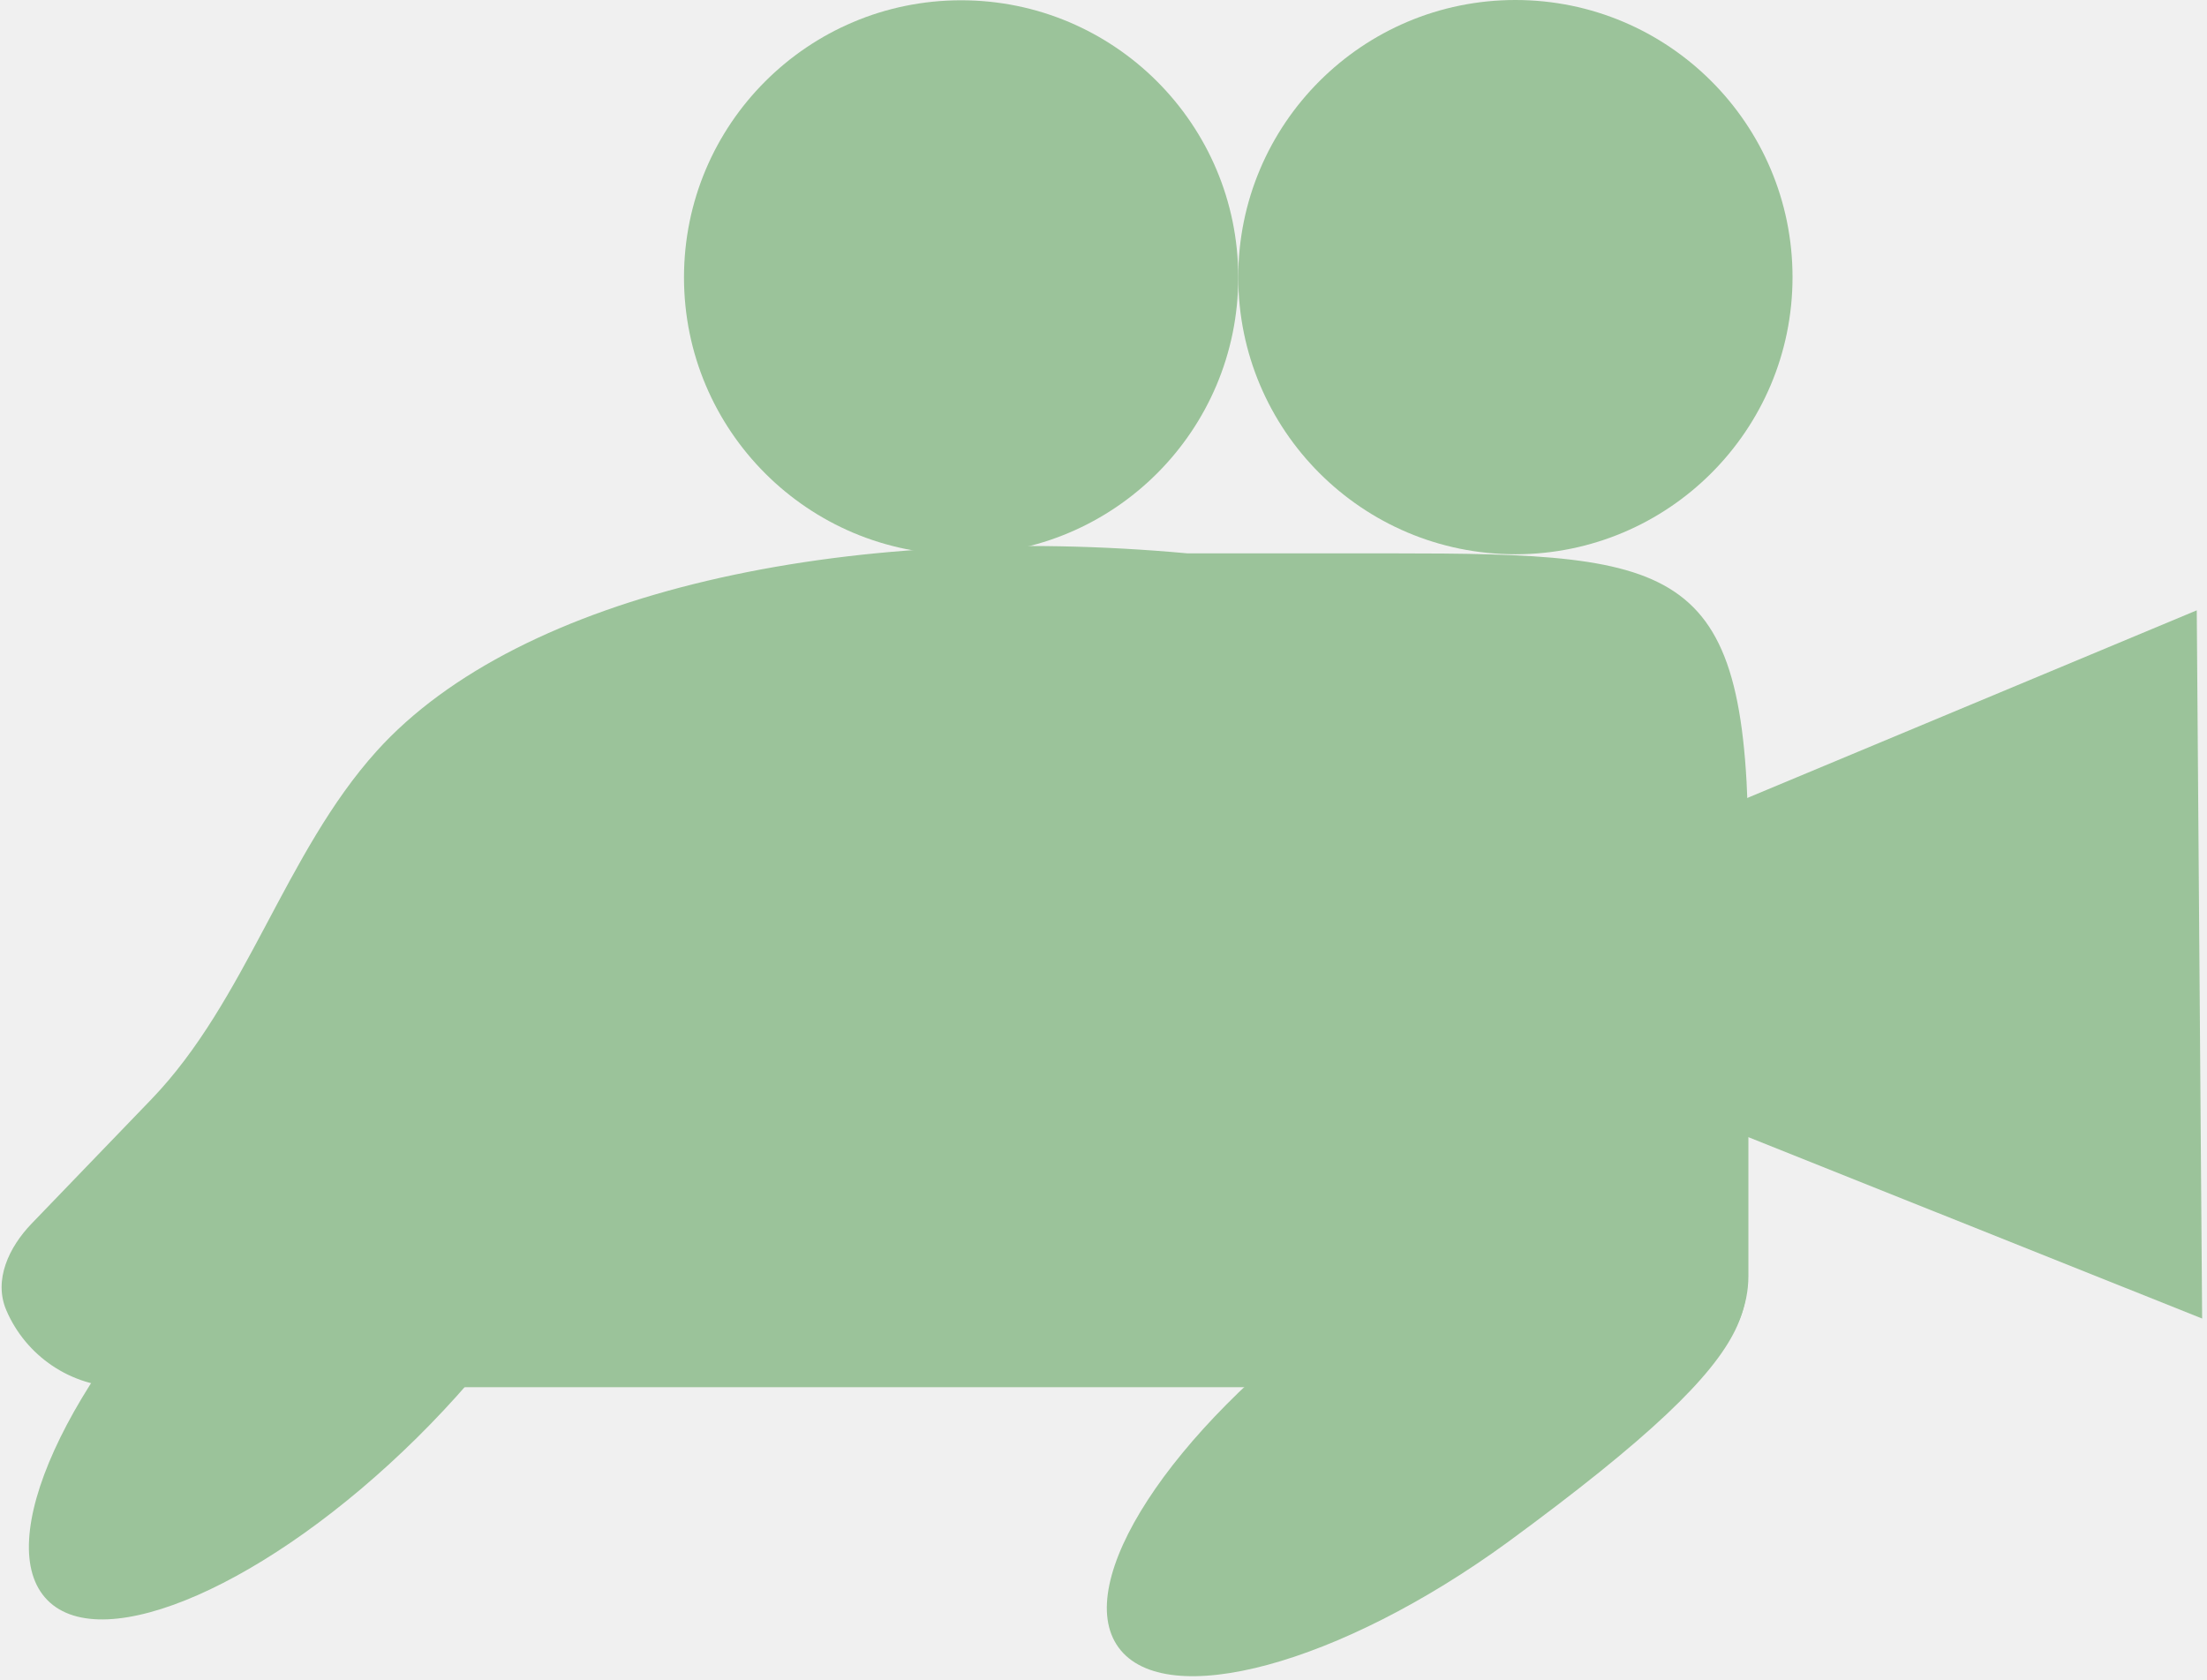
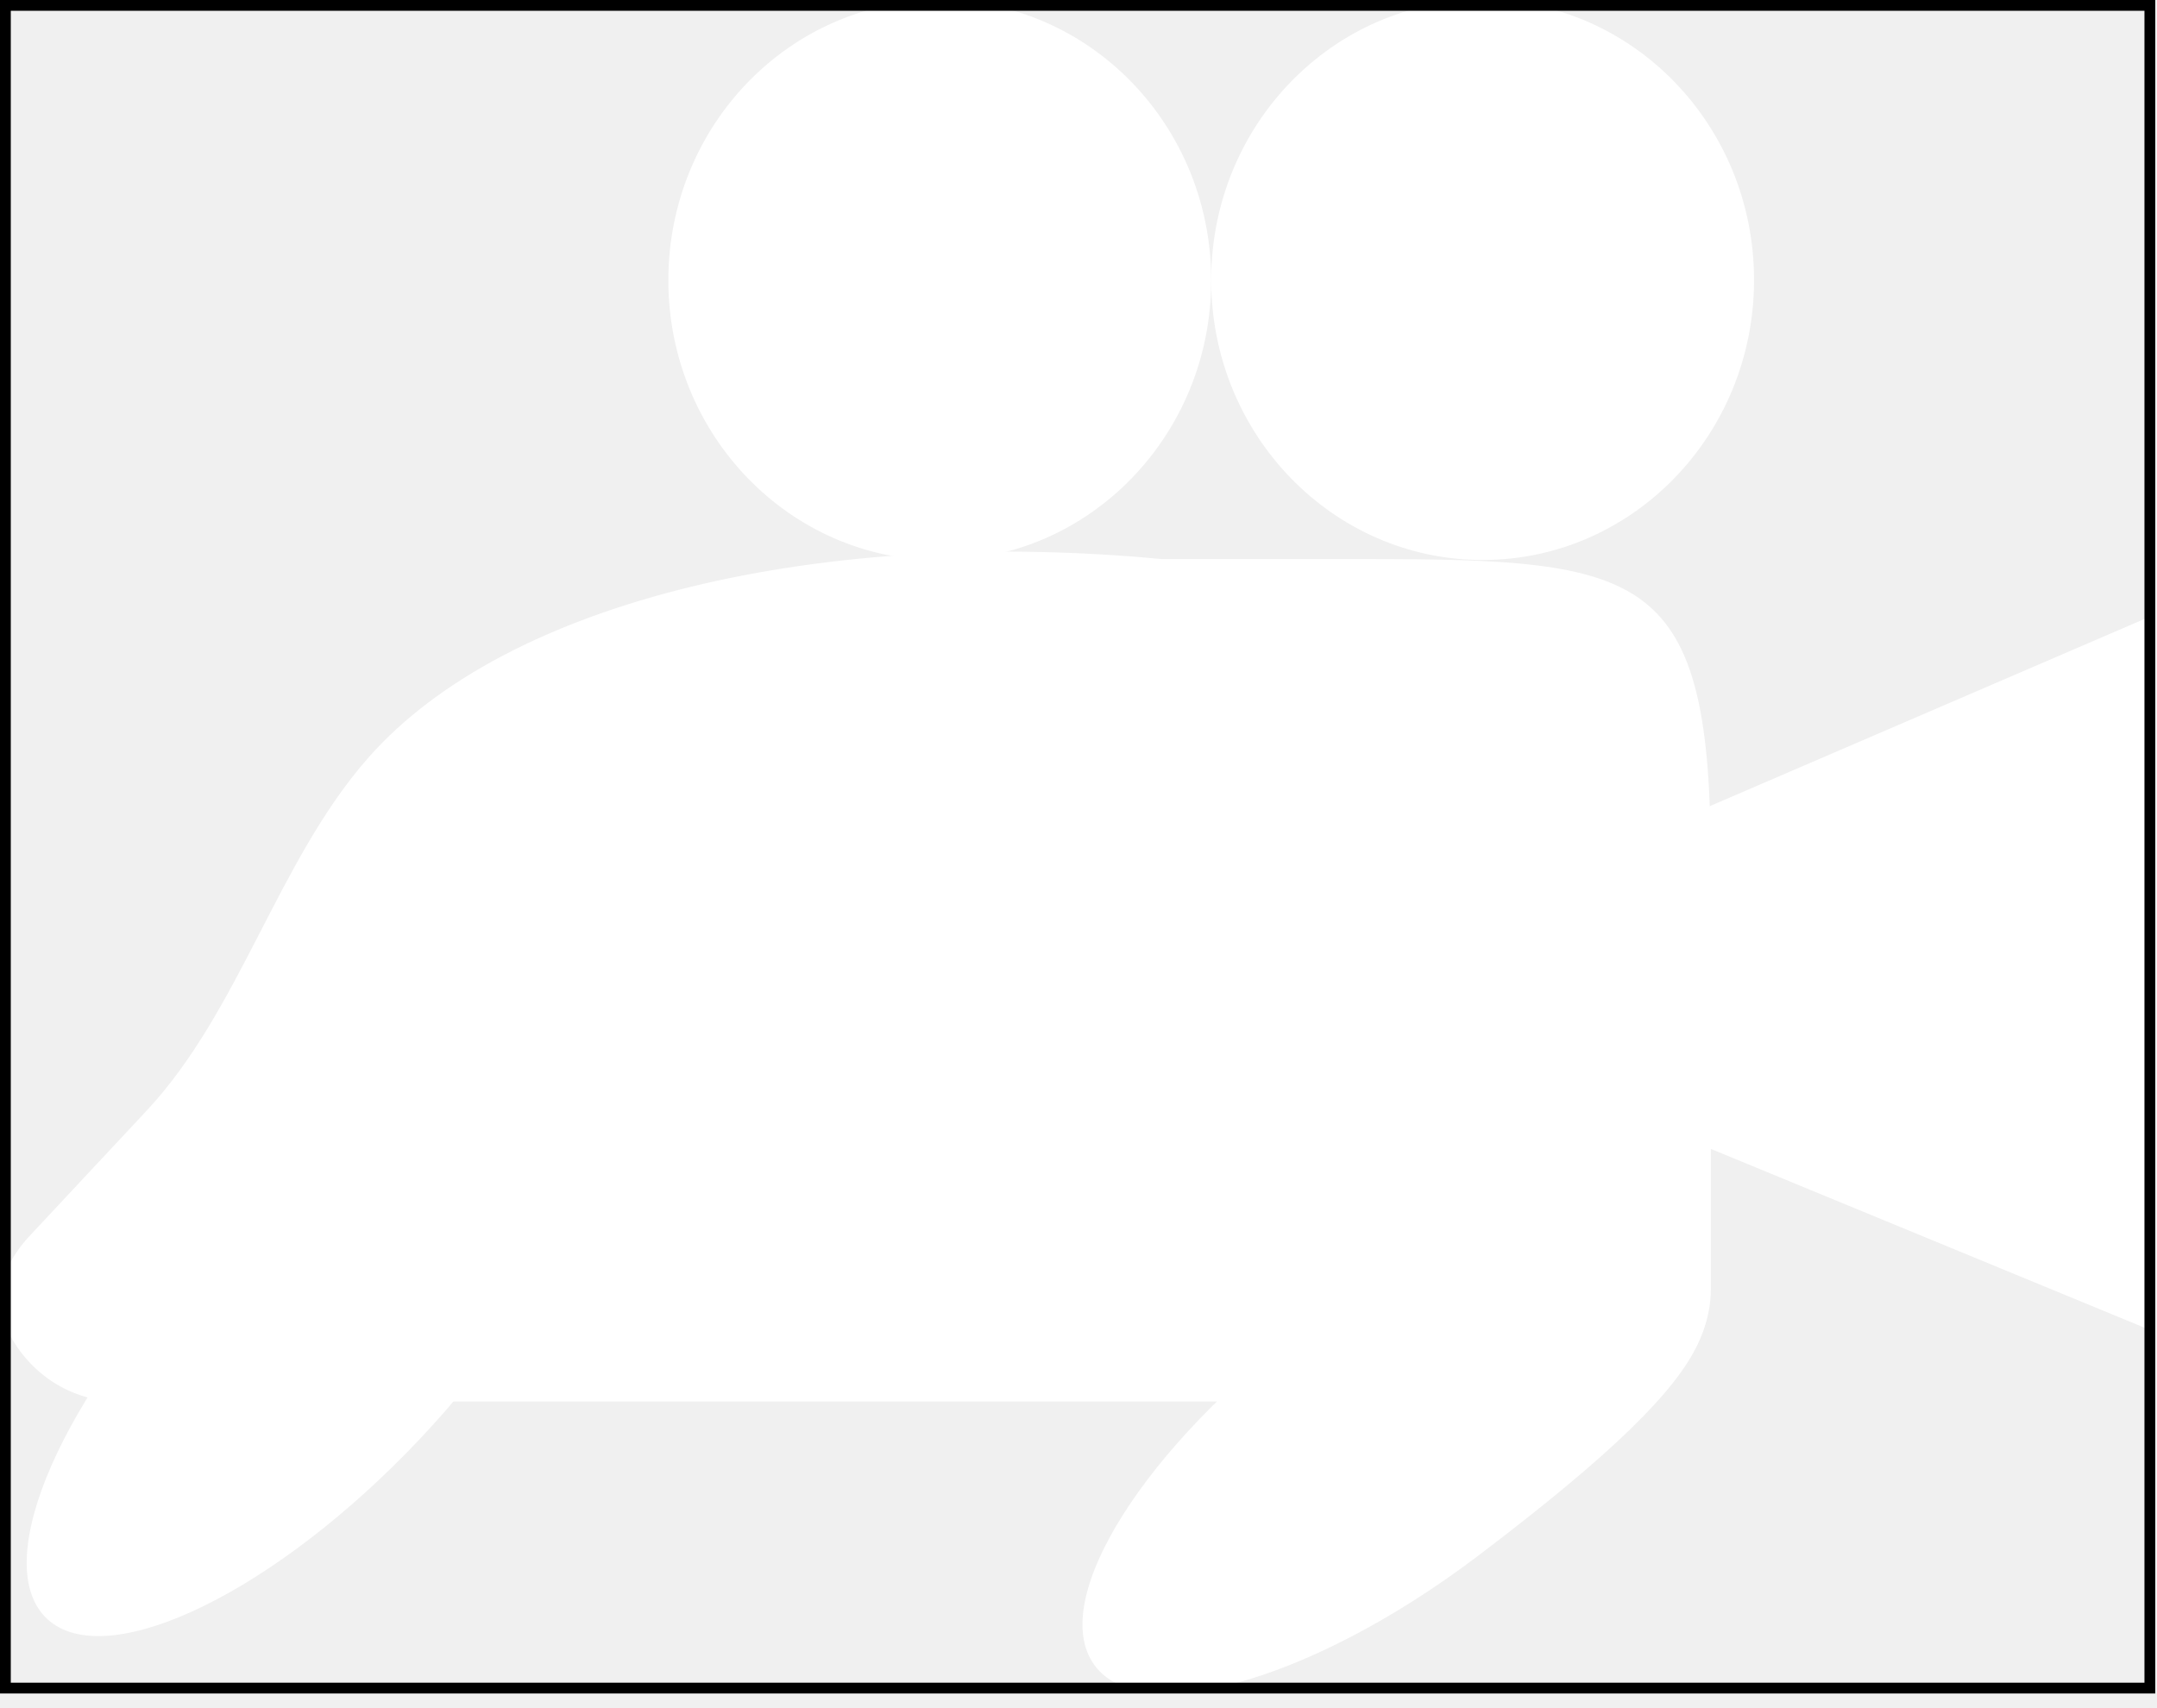
- <svg xmlns="http://www.w3.org/2000/svg" width="276" height="210" viewBox="0 0 276 210" fill="none">
-   <g clip-path="url(#clip0_21_9)">
-     <path d="M166.659 121.431L274.719 76.324L275.392 164.89L166.659 121.431Z" fill="#9BC39A" />
-     <path d="M154.852 34.691C154.852 53.832 139.336 69.349 120.195 69.349C101.054 69.349 85.538 53.832 85.538 34.691C85.538 15.551 101.054 0.034 120.195 0.034C139.336 0.034 154.852 15.551 154.852 34.691Z" fill="#9BC39A" />
-     <path d="M224.167 34.657C224.167 53.798 208.65 69.314 189.509 69.314C170.369 69.314 154.852 53.798 154.852 34.657C154.852 15.517 170.369 0 189.509 0C208.65 0 224.167 15.517 224.167 34.657Z" fill="#9BC39A" />
-     <path d="M139.878 206.017C134.018 197.972 146.31 179.037 167.334 163.723C188.357 148.409 210.149 142.517 216.009 150.561C219.611 162.426 224.167 166.751 188.554 192.855C167.531 208.169 145.738 214.061 139.878 206.017Z" fill="#9BC39A" />
-     <path d="M5.937 200.11C-1.058 193.03 8.272 172.472 26.776 154.194C45.279 135.916 65.95 126.838 72.944 133.919C79.938 140.999 70.608 161.556 52.105 179.835C33.601 198.113 12.931 207.191 5.937 200.11Z" fill="#9BC39A" />
-     <path d="M18.925 137.478C30.831 125.12 35.618 106.67 47.108 93.924C65.016 74.057 105.554 65.263 148.49 69.199H173.959C210.584 69.199 218.65 70.537 218.65 107.162V159.542C218.65 167.239 212.41 173.478 204.714 173.478H15.378C8.829 173.478 3.208 169.509 0.788 163.846C-0.824 160.072 1.11 155.969 3.957 153.014L18.925 137.478Z" fill="#9BC39A" />
+ <svg xmlns="http://www.w3.org/2000/svg" width="48" height="38" viewBox="0 0 48 38" fill="none">
+   <g clip-path="url(#clip0_8_31)">
+     <path d="M29.011 21.835L47.844 13.724L47.961 29.65L29.011 21.835Z" fill="white" />
+     <path d="M26.953 6.238C26.953 9.68 24.249 12.47 20.913 12.47C17.577 12.47 14.873 9.68 14.873 6.238C14.873 2.796 17.577 0.006 20.913 0.006C24.249 0.006 26.953 2.796 26.953 6.238Z" fill="white" />
+     <path d="M39.033 6.232C39.033 9.674 36.329 12.464 32.993 12.464C29.657 12.464 26.953 9.674 26.953 6.232C26.953 2.79 29.657 0 32.993 0C36.329 0 39.033 2.79 39.033 6.232Z" fill="white" />
+     <path d="M24.343 37.045C23.322 35.599 25.464 32.194 29.128 29.44C32.792 26.686 36.59 25.627 37.611 27.073C38.239 29.207 39.033 29.985 32.826 34.678C29.162 37.432 25.364 38.492 24.343 37.045Z" fill="white" />
+     <path d="M0.999 35.983C-0.22 34.71 1.406 31.013 4.631 27.727C7.856 24.44 11.459 22.808 12.678 24.081C13.896 25.354 12.271 29.05 9.046 32.337C5.821 35.624 2.218 37.256 0.999 35.983Z" fill="white" />
+     <path d="M3.263 24.721C5.338 22.498 6.172 19.181 8.175 16.889C11.296 13.317 18.361 11.735 25.844 12.443H30.283C36.666 12.443 38.072 12.684 38.072 19.27V28.688C38.072 30.072 36.984 31.194 35.643 31.194H2.645C1.503 31.194 0.524 30.48 0.102 29.462C-0.179 28.784 0.158 28.046 0.654 27.514L3.263 24.721Z" fill="white" />
  </g>
+   <rect x="0.12" y="0.12" width="47.721" height="37.453" stroke="black" stroke-width="0.24" />
  <defs>
-     <clipPath id="clip0_21_9">
-       <rect width="275.835" height="210" fill="white" />
+     <clipPath id="clip0_8_31">
+       <rect width="47.961" height="37.692" fill="white" />
    </clipPath>
  </defs>
</svg>
